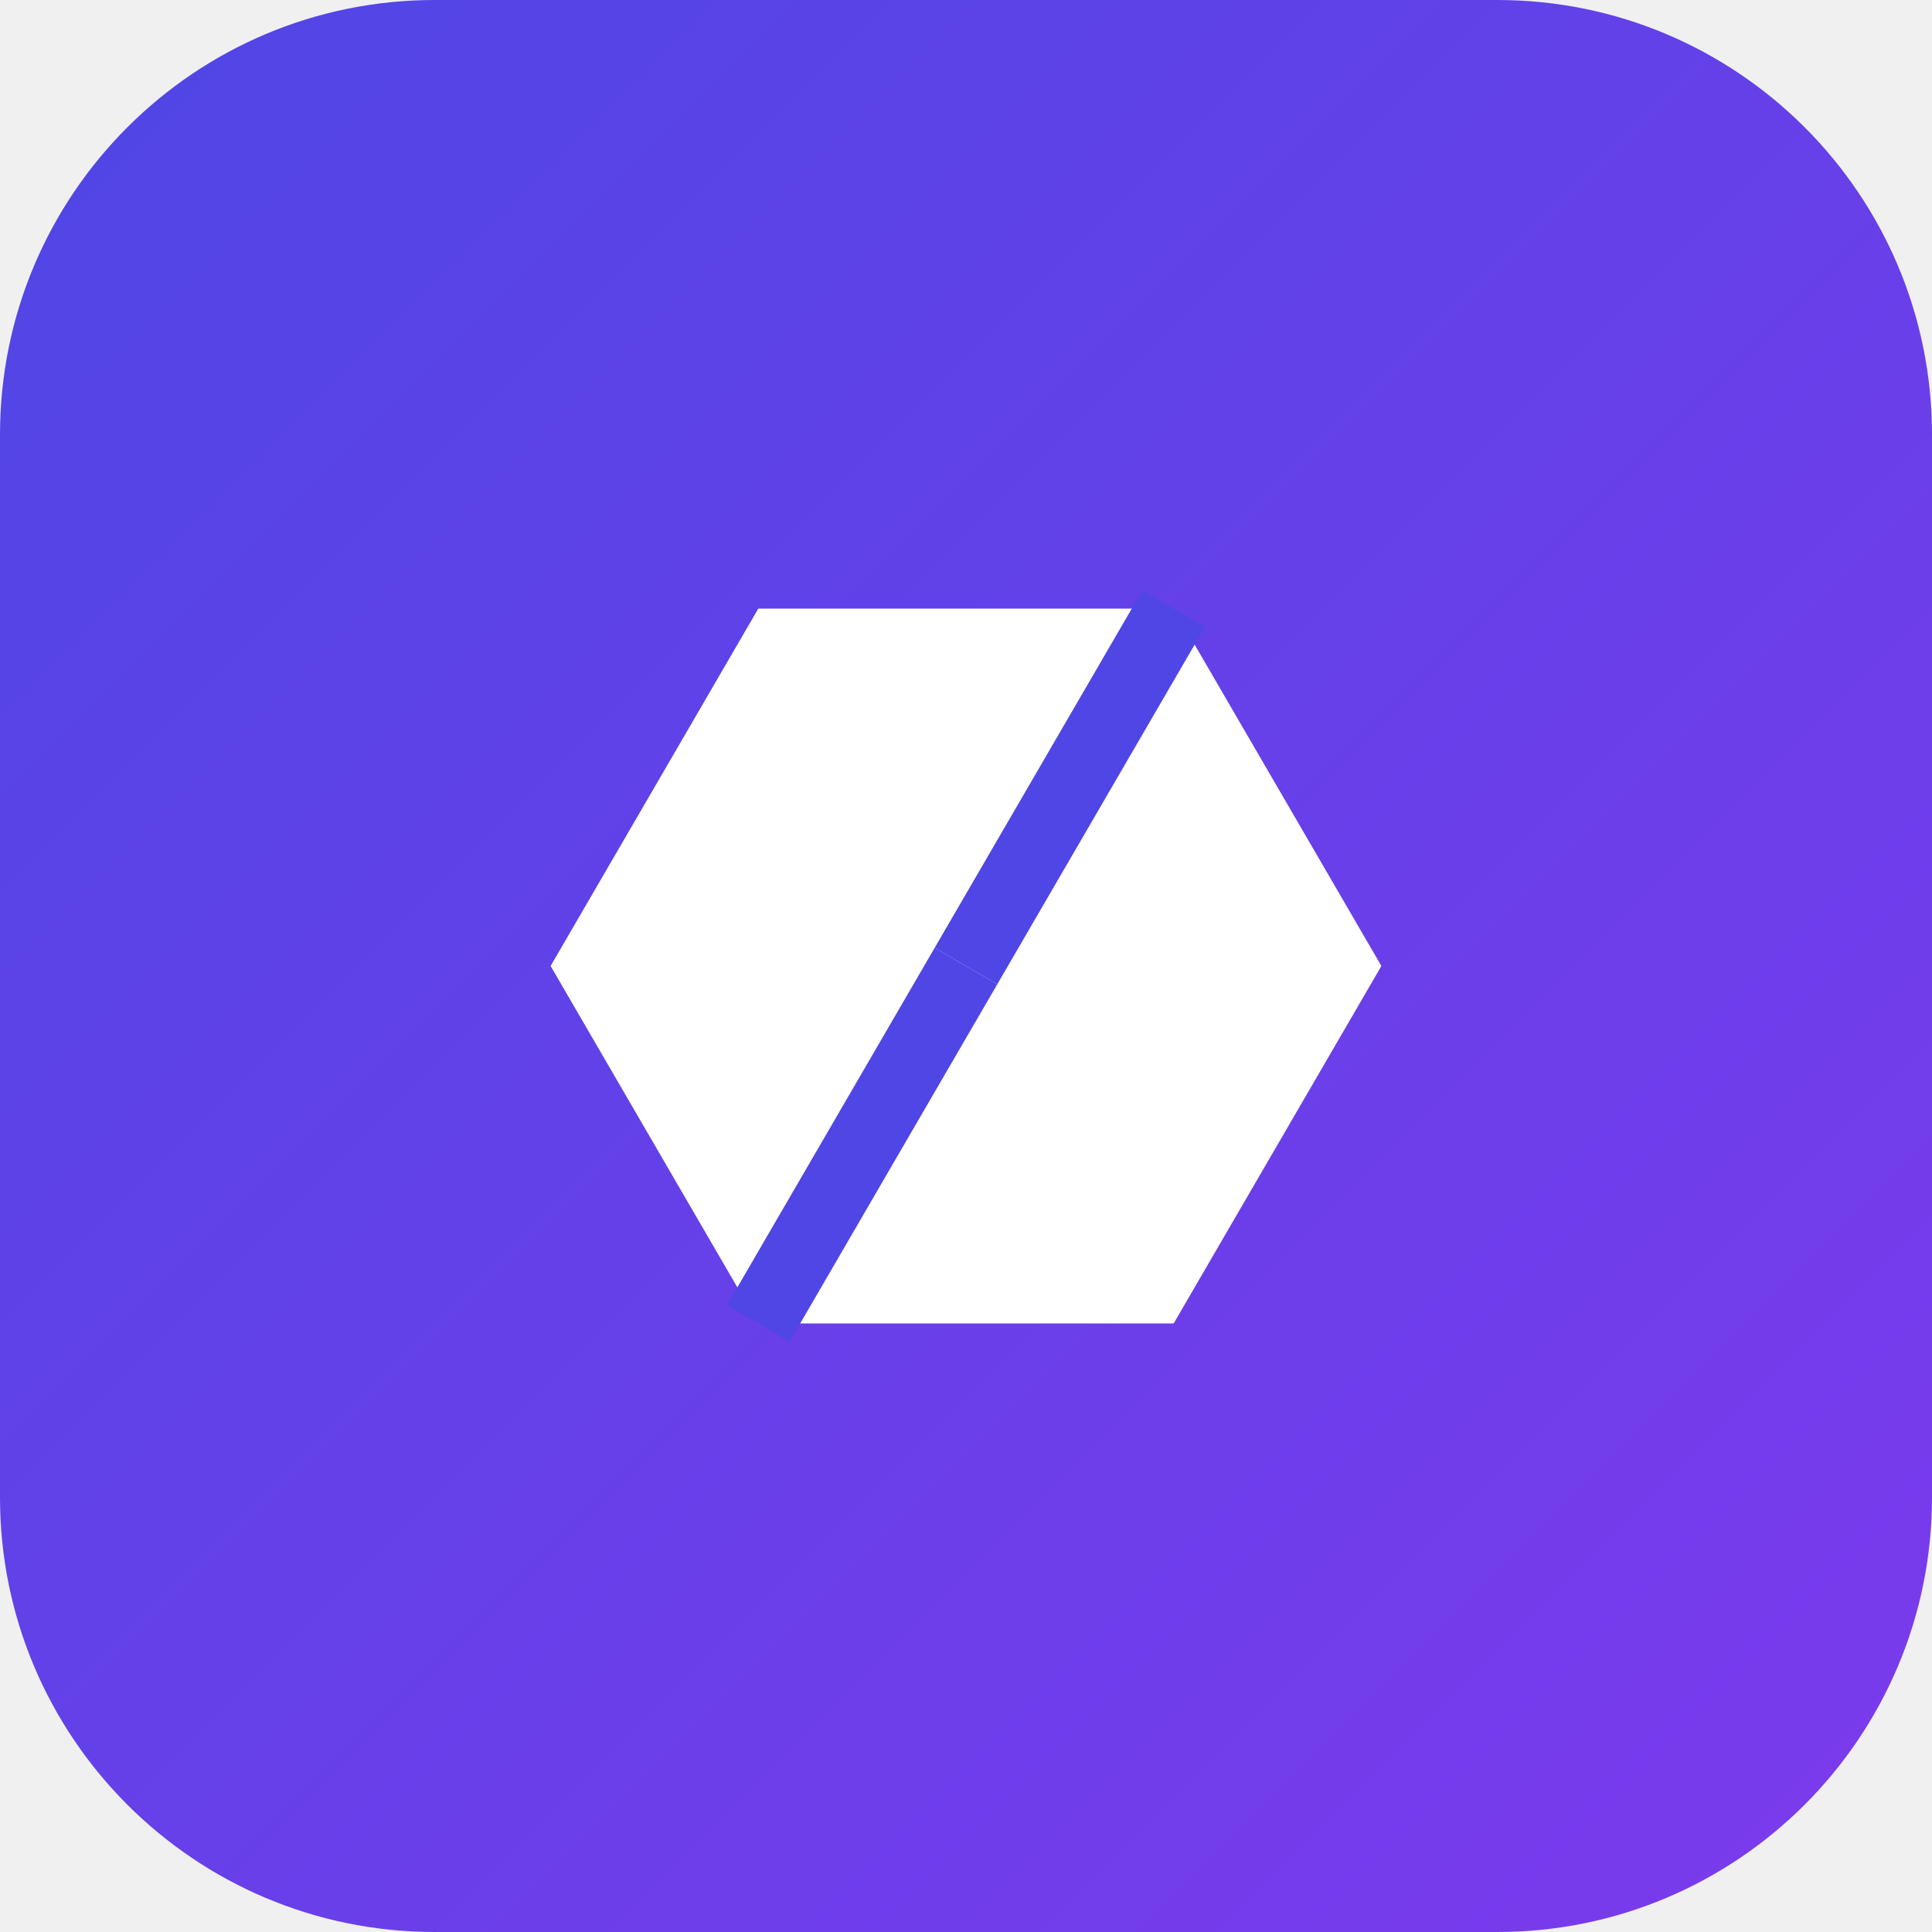
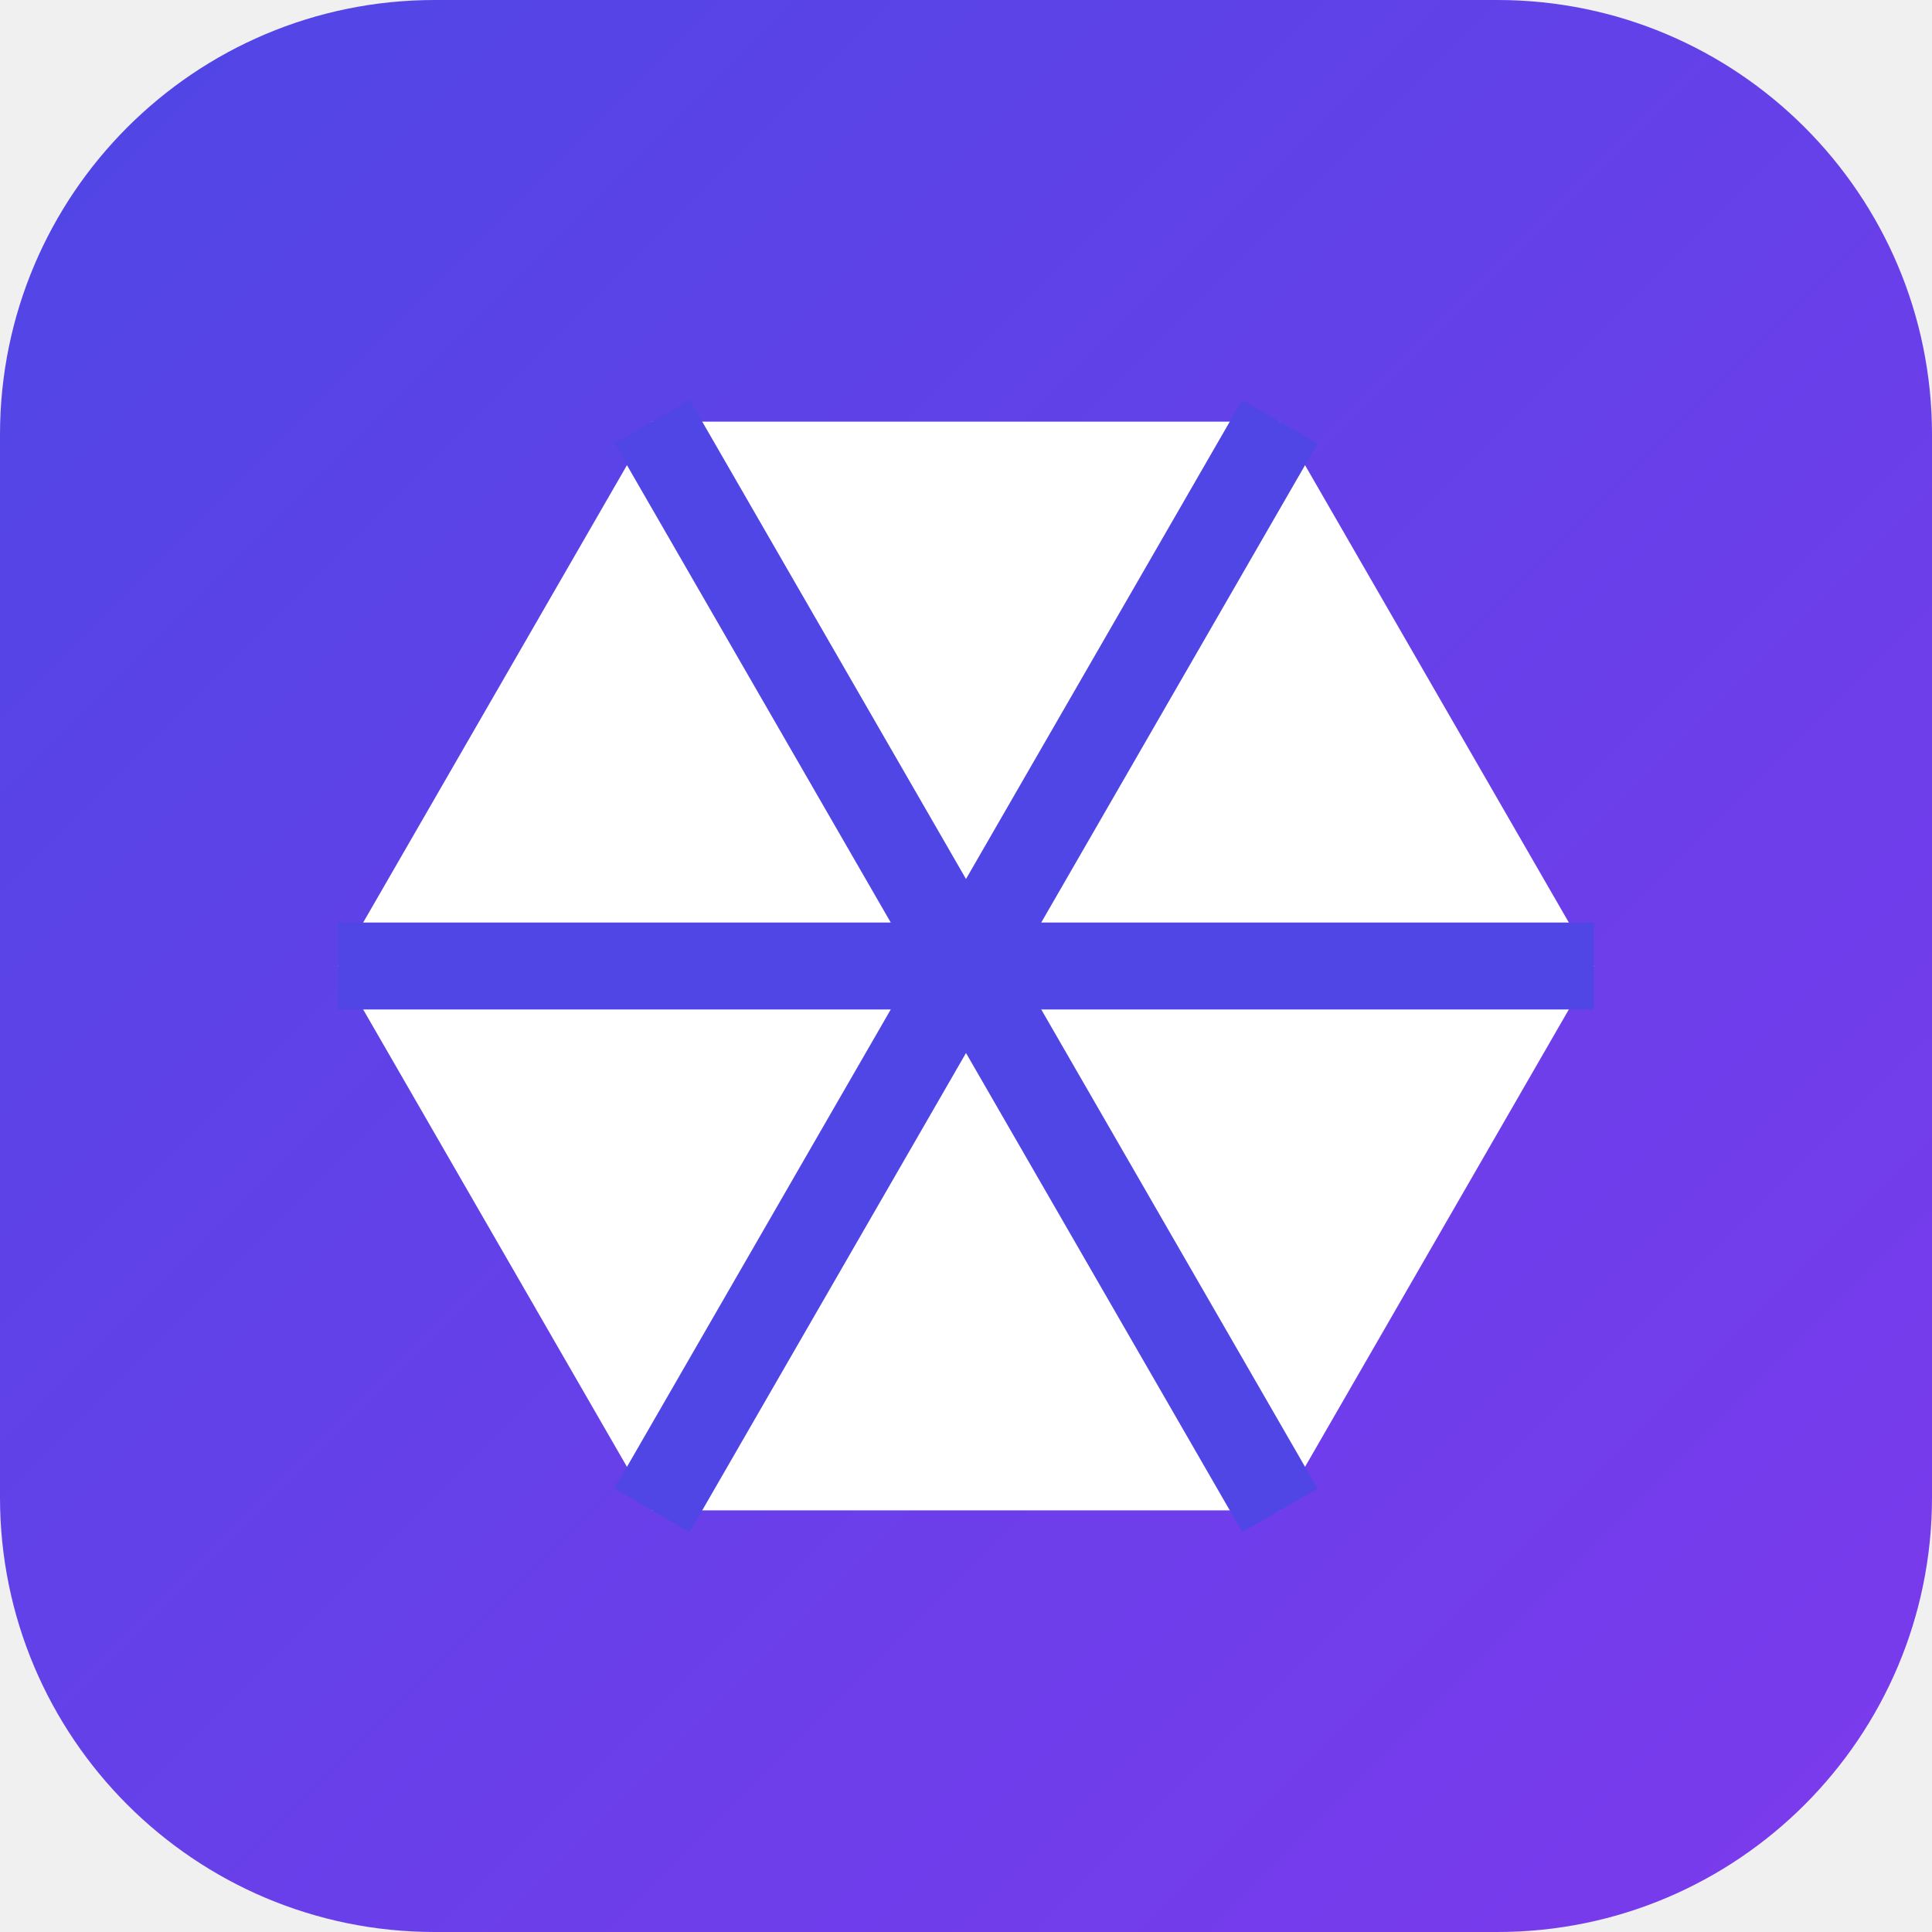
<svg xmlns="http://www.w3.org/2000/svg" viewBox="0 0 40 40">
  <defs>
    <linearGradient id="g" x1="0" y1="0" x2="1" y2="1">
      <stop offset="0" stop-color="#4f46e5" />
      <stop offset="1" stop-color="#7c3aed" />
    </linearGradient>
  </defs>
  <rect width="40" height="40" rx="9" fill="url(#g)" />
-   <polygon points="28.6,20 24.3,12.6 15.7,12.6 11.4,20 15.7,27.4 24.3,27.4" fill="#ffffff" />
-   <line x1="20" y1="20" x2="24.3" y2="12.6" stroke="#4f46e5" stroke-width="1.5" />
-   <line x1="20" y1="20" x2="15.7" y2="27.4" stroke="#4f46e5" stroke-width="1.5" />
+   <polygon points="33,20 26.5,8.73 13.5,8.73 7,20 13.5,31.27 26.5,31.27" fill="#ffffff" />
+   <line x1="20" y1="20" x2="33" y2="20" stroke="#4f46e5" stroke-width="1.8" />
+   <line x1="20" y1="20" x2="26.5" y2="8.73" stroke="#4f46e5" stroke-width="1.8" />
+   <line x1="20" y1="20" x2="13.5" y2="8.73" stroke="#4f46e5" stroke-width="1.8" />
+   <line x1="20" y1="20" x2="7" y2="20" stroke="#4f46e5" stroke-width="1.8" />
+   <line x1="20" y1="20" x2="13.5" y2="31.27" stroke="#4f46e5" stroke-width="1.8" />
+   <line x1="20" y1="20" x2="26.5" y2="31.27" stroke="#4f46e5" stroke-width="1.8" />
</svg>
